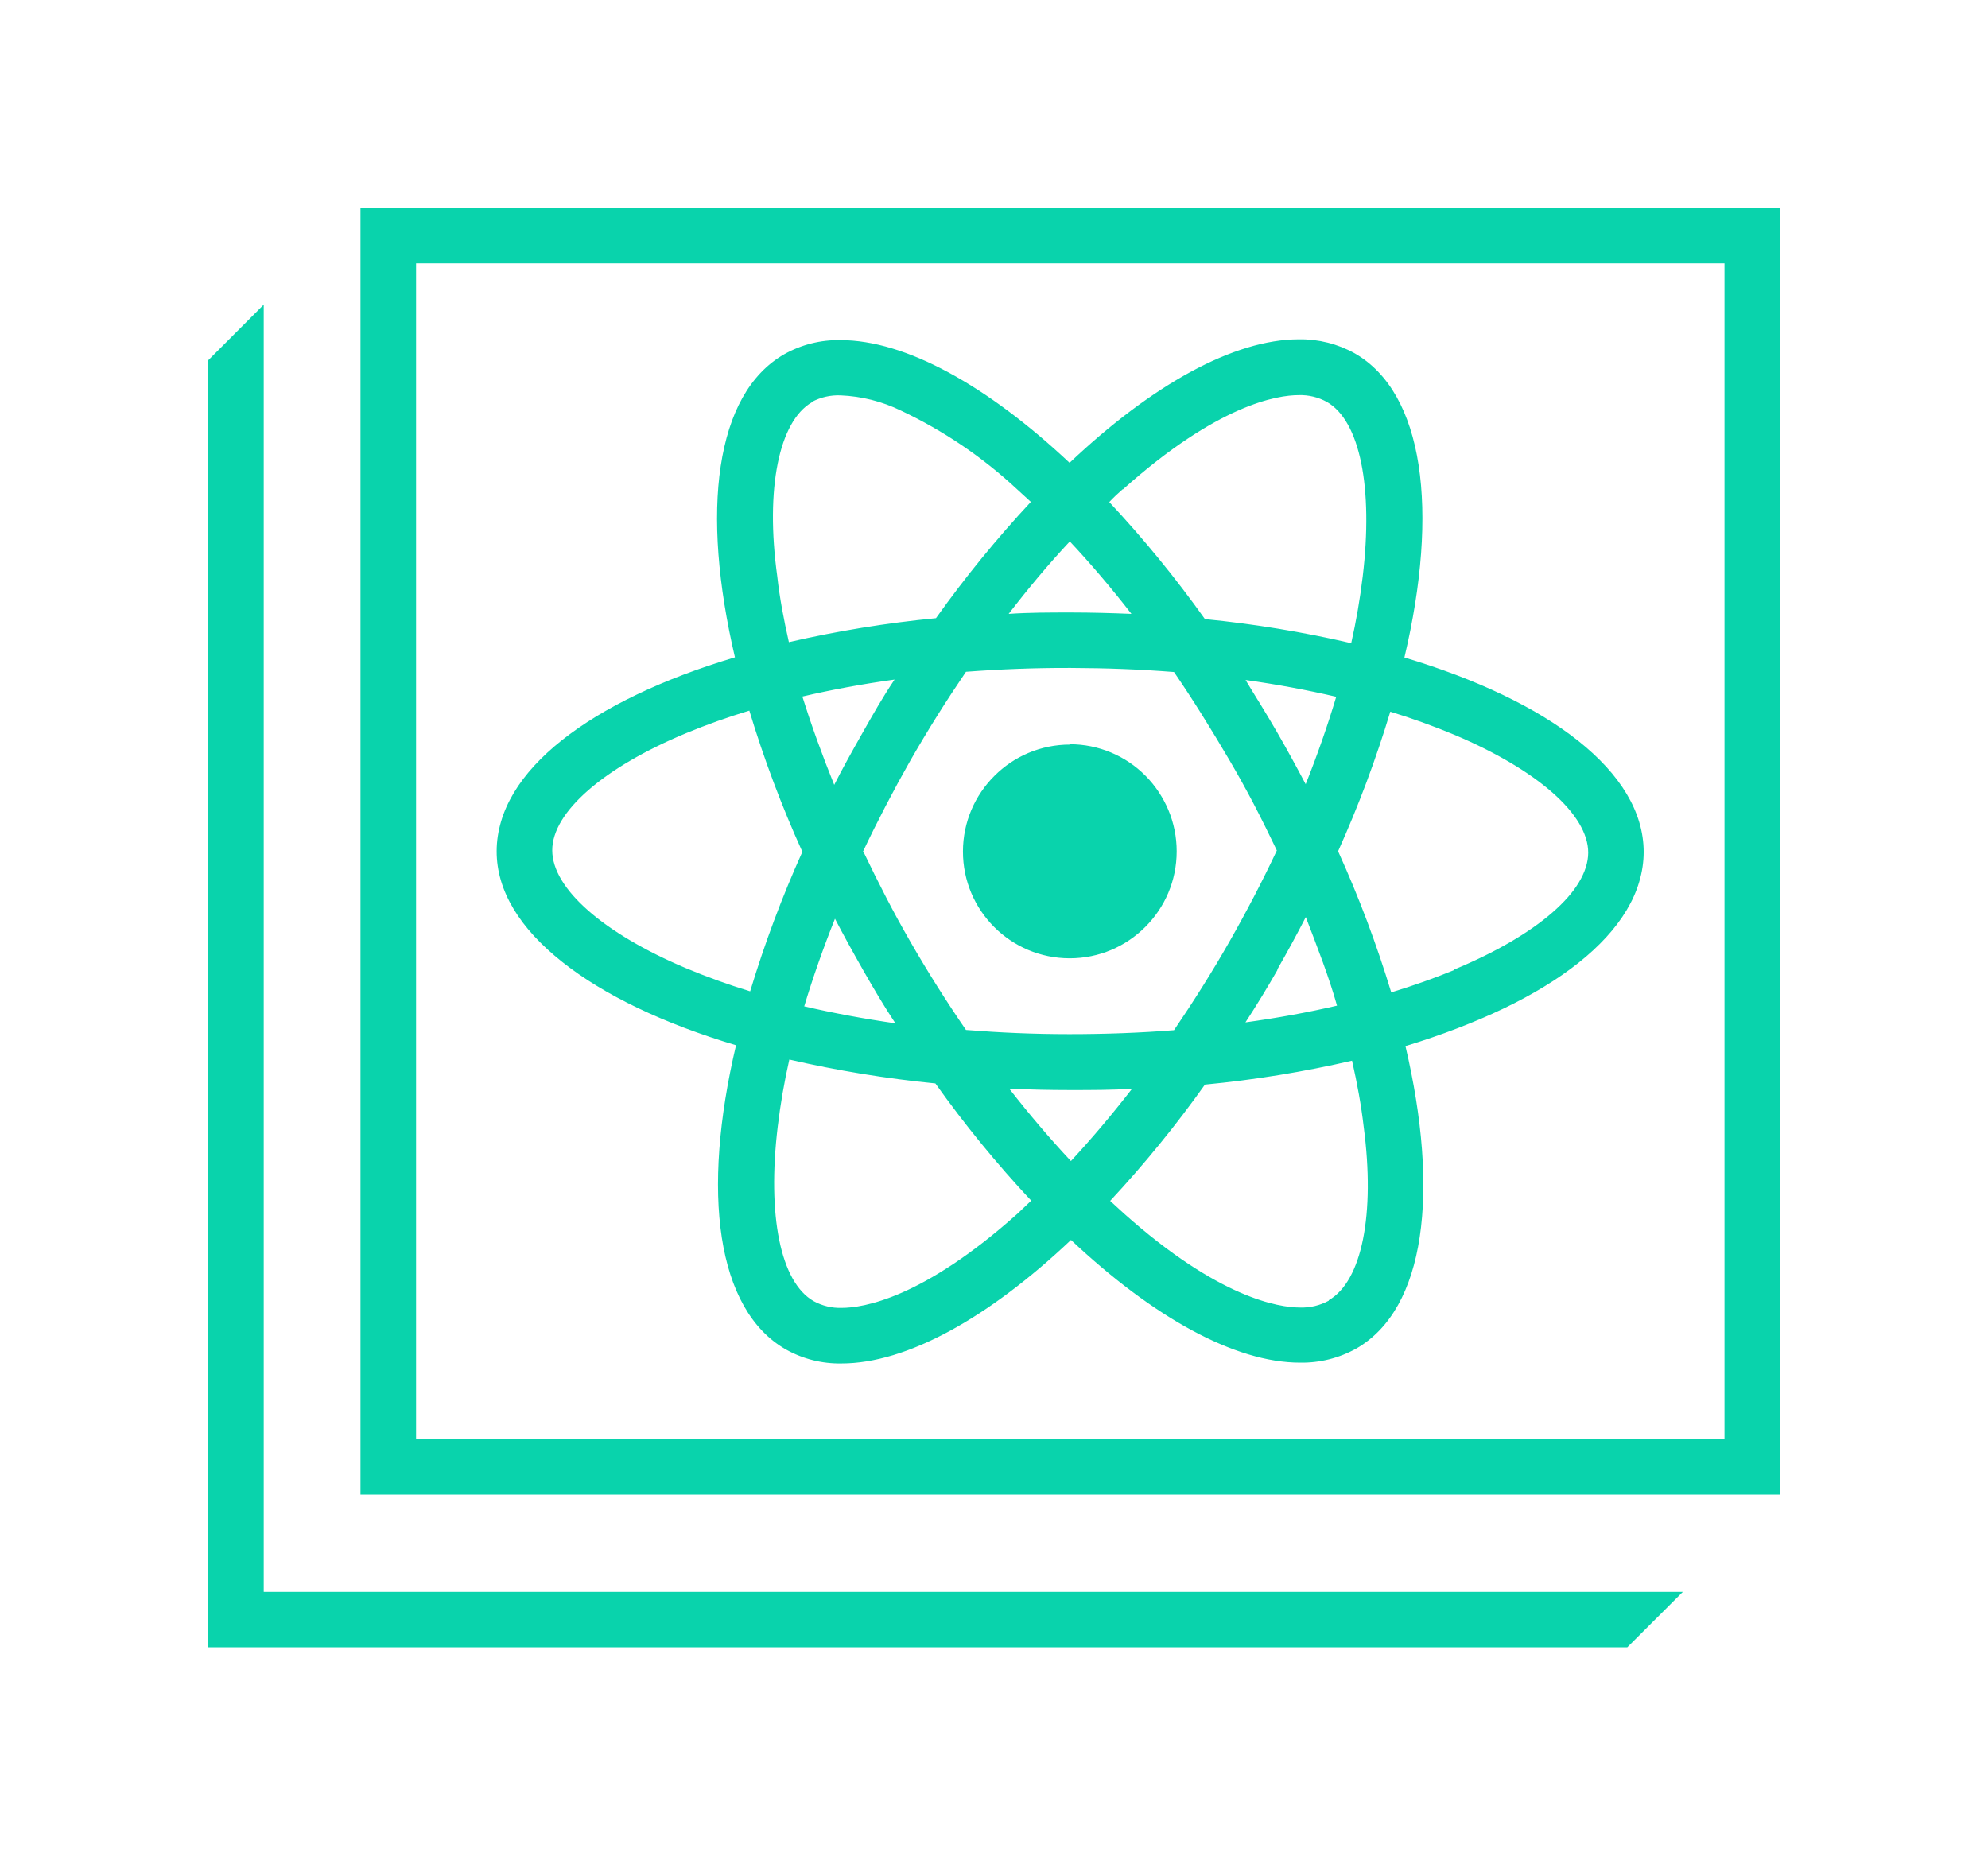
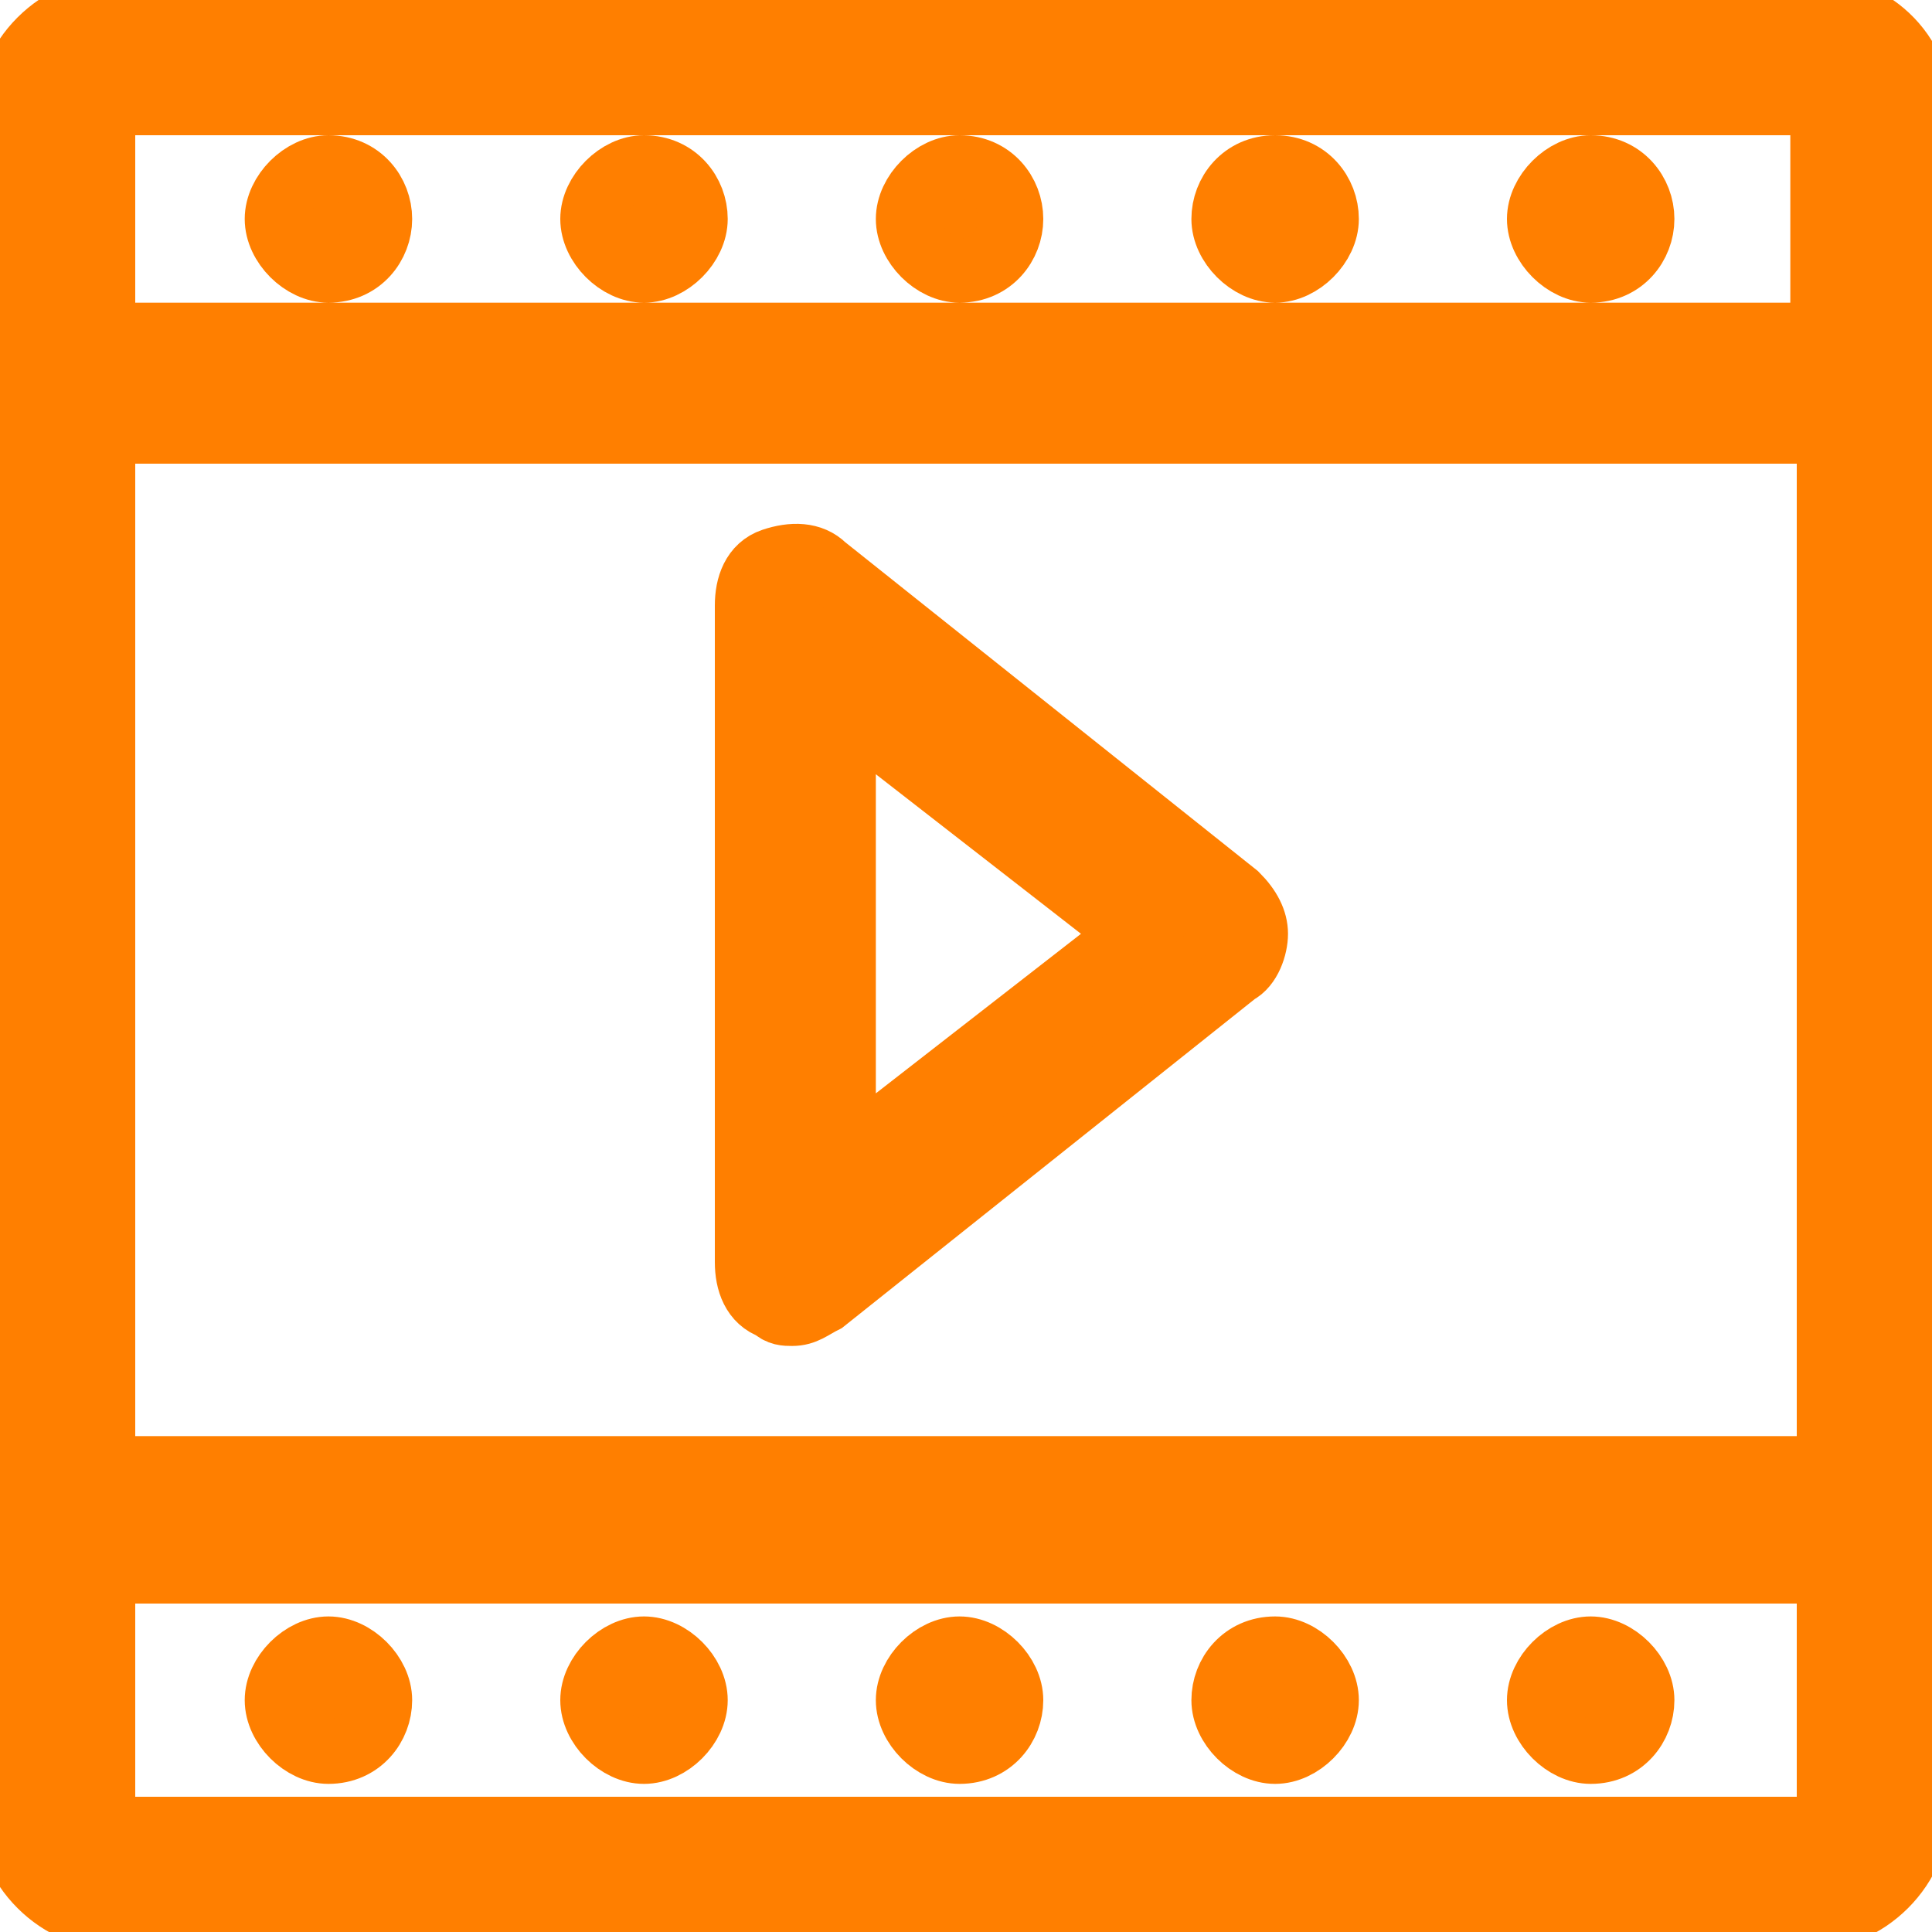
- <svg xmlns="http://www.w3.org/2000/svg" viewBox="0 0 170.96 159.93">
-   <defs>
-     <style>.cls-1{fill:#09d3ac;}</style>
-   </defs>
-   <path class="cls-1" d="M141.35,73.27c0-6.89-8.11-13-20.58-16.73,3-12.67,1.69-22.75-4.28-26.16a9.55,9.55,0,0,0-4.79-1.2c-5.57,0-12.61,3.89-19.72,10.62-7.11-6.68-14.13-10.55-19.69-10.55a9.46,9.46,0,0,0-4.86,1.22c-5.94,3.42-7.17,13.44-4.21,26.05-12.41,3.71-20.48,9.77-20.5,16.63s8.12,13,20.59,16.72c-3,12.68-1.7,22.75,4.28,26.16a9.41,9.41,0,0,0,4.78,1.2c5.58,0,12.62-3.89,19.73-10.62,7.1,6.68,14.12,10.55,19.69,10.55a9.59,9.59,0,0,0,4.86-1.22c5.94-3.42,7.16-13.44,4.21-26C133.27,86.18,141.34,80.12,141.35,73.27ZM96.56,42.06c8.19-7.33,13.31-8.12,15.13-8.12h0a4.71,4.71,0,0,1,2.42.58c2.86,1.63,4,7.38,3.09,15a56.73,56.73,0,0,1-1,5.79,97.7,97.7,0,0,0-12.58-2.07,98.47,98.47,0,0,0-8.24-10.08C95.75,42.79,96.15,42.42,96.56,42.06ZM71.77,78.94c.78,1.5,1.61,3,2.47,4.51S76,86.49,77,88c-2.71-.39-5.34-.88-7.84-1.46C69.86,84,70.75,81.5,71.77,78.94ZM69,59.9c2.53-.59,5.18-1.08,7.93-1.46-1,1.48-1.86,3-2.76,4.59s-1.69,3-2.46,4.52Q70.18,63.65,69,59.9Zm5.21,13.34q1.86-3.93,4.09-7.86c1.5-2.62,3.11-5.17,4.77-7.61,2.91-.22,5.91-.34,9-.33s6,.12,8.89.35c1.66,2.42,3.25,5,4.75,7.55s2.88,5.22,4.12,7.83c-1.23,2.62-2.6,5.25-4.08,7.85s-3.11,5.18-4.77,7.62c-2.91.23-5.91.34-9,.34s-6-.13-8.89-.36c-1.66-2.42-3.26-4.94-4.76-7.55S75.5,75.85,74.25,73.24Zm32.86-14.77c2.72.38,5.35.87,7.84,1.45-.74,2.47-1.62,5-2.64,7.55-.79-1.5-1.61-3-2.48-4.51S108,59.93,107.11,58.47Zm2.76,24.92q1.29-2.27,2.46-4.53c1,2.6,2,5.16,2.7,7.66-2.52.59-5.17,1.07-7.92,1.45Q108.52,85.75,109.87,83.39ZM92,46.56c1.8,1.92,3.57,4,5.3,6.23-1.71-.07-3.46-.12-5.23-.12s-3.58,0-5.33.12C88.45,50.57,90.2,48.48,92,46.56Zm-22.18-12A4.82,4.82,0,0,1,72.29,34a13.11,13.11,0,0,1,5.19,1.31,39.07,39.07,0,0,1,10,6.78l1.17,1.07a98.49,98.49,0,0,0-8.16,10,98.88,98.88,0,0,0-12.65,2.06c-.44-1.94-.8-3.84-1-5.67C65.8,42,67,36.24,69.81,34.6ZM64.53,85.26a58.75,58.75,0,0,1-5.54-2c-7.1-3-11.5-6.85-11.5-10.14S51.91,66,59,63.05a57.63,57.63,0,0,1,5.44-1.94A97.93,97.93,0,0,0,69,73.25,98.72,98.72,0,0,0,64.53,85.26Zm23,19.1c-8.19,7.33-13.31,8.11-15.14,8.11a4.69,4.69,0,0,1-2.42-.58c-2.86-1.63-4-7.38-3.09-15a56.07,56.07,0,0,1,1-5.78,99.51,99.51,0,0,0,12.58,2.06,97.17,97.17,0,0,0,8.24,10.08Zm4.57-4.51c-1.8-1.92-3.57-4-5.31-6.23,1.72.08,3.47.12,5.24.12s3.58,0,5.33-.11C95.63,95.85,93.87,97.93,92.09,99.85Zm22.18,12a4.82,4.82,0,0,1-2.48.59c-1.82,0-7-.8-15.16-8.1l-1.17-1.07a98.44,98.44,0,0,0,8.15-10,97,97,0,0,0,12.66-2.06c.44,1.94.79,3.84,1,5.67C118.27,104.42,117.12,110.18,114.27,111.81Zm10.8-28.44c-1.71.7-3.52,1.35-5.44,1.93a98.54,98.54,0,0,0-4.57-12.14,98.1,98.1,0,0,0,4.49-12,58.75,58.75,0,0,1,5.54,2c7.09,3,11.5,6.85,11.49,10.14S132.17,80.42,125.07,83.37ZM92,82.39a9.18,9.18,0,1,0-9.17-9.19A9.17,9.17,0,0,0,92,82.39ZM31,17.88V128.53H153.07V17.88ZM148.3,123.77H35.78V22.65H148.3Zm-85-33.9c-3,12.68-1.7,22.75,4.28,26.16a9.41,9.41,0,0,0,4.78,1.2c5.58,0,12.62-3.89,19.73-10.62,7.1,6.68,14.12,10.55,19.69,10.55a9.59,9.59,0,0,0,4.86-1.22c5.94-3.42,7.16-13.44,4.21-26,12.41-3.72,20.48-9.78,20.49-16.63s-8.11-13-20.58-16.73c3-12.67,1.69-22.75-4.28-26.16a9.55,9.55,0,0,0-4.79-1.2c-5.57,0-12.61,3.89-19.72,10.62-7.11-6.68-14.13-10.55-19.69-10.55a9.46,9.46,0,0,0-4.86,1.22c-5.94,3.42-7.17,13.44-4.21,26.05-12.41,3.71-20.48,9.77-20.5,16.63S50.84,86.13,63.31,89.87Zm24.21,14.49c-8.19,7.33-13.31,8.11-15.14,8.11a4.69,4.69,0,0,1-2.42-.58c-2.86-1.63-4-7.38-3.09-15a56.07,56.07,0,0,1,1-5.78,99.51,99.51,0,0,0,12.58,2.06,97.17,97.17,0,0,0,8.24,10.08Zm24.79-36.89c-.79-1.5-1.61-3-2.48-4.51s-1.8-3-2.72-4.49c2.72.38,5.35.87,7.84,1.45C114.21,62.39,113.33,64.92,112.31,67.47Zm2.72,19c-2.52.59-5.17,1.07-7.92,1.45q1.41-2.22,2.76-4.58t2.46-4.53C113.37,81.46,114.28,84,115,86.52Zm-5.21-13.35c-1.23,2.62-2.6,5.25-4.08,7.85s-3.11,5.18-4.77,7.62c-2.91.23-5.91.34-9,.34s-6-.13-8.89-.36c-1.66-2.42-3.26-4.94-4.76-7.55s-2.87-5.22-4.12-7.83q1.86-3.93,4.09-7.86c1.5-2.62,3.11-5.17,4.77-7.61,2.91-.22,5.91-.34,9-.33s6,.12,8.89.35c1.66,2.42,3.25,5,4.75,7.55S108.58,70.56,109.82,73.17ZM77,88c-2.71-.39-5.34-.88-7.84-1.46.74-2.46,1.63-5,2.65-7.55.78,1.5,1.61,3,2.47,4.51S76,86.49,77,88ZM74.21,63c-.87,1.5-1.69,3-2.46,4.52Q70.18,63.65,69,59.9c2.53-.59,5.18-1.08,7.93-1.46C76,59.92,75.11,61.45,74.21,63ZM92.09,99.85c-1.8-1.92-3.57-4-5.31-6.23,1.72.08,3.47.12,5.24.12s3.58,0,5.33-.11C95.63,95.85,93.87,97.93,92.09,99.85Zm22.18,12a4.82,4.82,0,0,1-2.48.59c-1.82,0-7-.8-15.16-8.1l-1.17-1.07a98.44,98.44,0,0,0,8.15-10,97,97,0,0,0,12.66-2.06c.44,1.94.79,3.84,1,5.67C118.27,104.42,117.12,110.18,114.27,111.81Zm5.28-50.66a58.75,58.75,0,0,1,5.54,2c7.09,3,11.5,6.85,11.49,10.14s-4.41,7.16-11.51,10.11c-1.71.7-3.52,1.35-5.44,1.93a98.54,98.54,0,0,0-4.57-12.14A98.1,98.1,0,0,0,119.55,61.15Zm-23-19.09c8.19-7.33,13.31-8.12,15.13-8.12h0a4.71,4.71,0,0,1,2.42.58c2.86,1.63,4,7.38,3.09,15a56.73,56.73,0,0,1-1,5.79,97.7,97.7,0,0,0-12.58-2.07,98.47,98.47,0,0,0-8.24-10.08C95.75,42.79,96.15,42.42,96.56,42.06ZM92,46.56c1.8,1.92,3.57,4,5.3,6.23-1.71-.07-3.46-.12-5.23-.12s-3.58,0-5.33.12C88.45,50.57,90.2,48.48,92,46.56Zm-22.18-12A4.82,4.82,0,0,1,72.29,34a13.11,13.11,0,0,1,5.19,1.31,39.07,39.07,0,0,1,10,6.78l1.17,1.07a98.49,98.49,0,0,0-8.16,10,98.88,98.88,0,0,0-12.65,2.06c-.44-1.94-.8-3.84-1-5.67C65.8,42,67,36.24,69.81,34.6ZM59,63.05a57.63,57.63,0,0,1,5.44-1.94A97.93,97.93,0,0,0,69,73.25a98.72,98.72,0,0,0-4.49,12,58.75,58.75,0,0,1-5.54-2c-7.1-3-11.5-6.85-11.5-10.14S51.91,66,59,63.05Zm33,1a9.18,9.18,0,1,0,9.17,9.19A9.17,9.17,0,0,0,92,64Zm0,0a9.18,9.18,0,1,0,9.17,9.19A9.17,9.17,0,0,0,92,64Zm0,0a9.18,9.18,0,1,0,9.17,9.19A9.17,9.17,0,0,0,92,64Zm49.35,9.24c0-6.89-8.11-13-20.58-16.73,3-12.67,1.69-22.75-4.28-26.16a9.55,9.55,0,0,0-4.79-1.2c-5.57,0-12.61,3.89-19.72,10.62-7.11-6.68-14.13-10.55-19.69-10.55a9.46,9.46,0,0,0-4.86,1.22c-5.94,3.42-7.17,13.44-4.21,26.05-12.41,3.71-20.48,9.77-20.5,16.63s8.12,13,20.59,16.72c-3,12.68-1.7,22.75,4.28,26.16a9.41,9.41,0,0,0,4.78,1.2c5.58,0,12.62-3.89,19.73-10.62,7.1,6.68,14.12,10.55,19.69,10.55a9.59,9.59,0,0,0,4.86-1.22c5.94-3.42,7.16-13.44,4.21-26C133.27,86.18,141.34,80.12,141.35,73.27ZM96.56,42.06c8.19-7.33,13.31-8.12,15.13-8.12h0a4.71,4.71,0,0,1,2.42.58c2.86,1.63,4,7.38,3.09,15a56.73,56.73,0,0,1-1,5.79,97.7,97.7,0,0,0-12.58-2.07,98.47,98.47,0,0,0-8.24-10.08C95.75,42.79,96.15,42.42,96.56,42.06ZM71.77,78.94c.78,1.5,1.61,3,2.47,4.51S76,86.49,77,88c-2.71-.39-5.34-.88-7.84-1.46C69.86,84,70.75,81.5,71.77,78.94ZM69,59.9c2.53-.59,5.18-1.08,7.93-1.46-1,1.48-1.86,3-2.76,4.59s-1.69,3-2.46,4.52Q70.18,63.65,69,59.9Zm5.21,13.34q1.86-3.93,4.09-7.86c1.5-2.62,3.11-5.17,4.77-7.61,2.91-.22,5.91-.34,9-.33s6,.12,8.89.35c1.66,2.42,3.25,5,4.75,7.55s2.88,5.22,4.12,7.83c-1.23,2.62-2.6,5.25-4.08,7.85s-3.11,5.18-4.77,7.62c-2.91.23-5.91.34-9,.34s-6-.13-8.89-.36c-1.66-2.42-3.26-4.94-4.76-7.55S75.5,75.85,74.25,73.24Zm32.86-14.77c2.72.38,5.35.87,7.84,1.45-.74,2.47-1.62,5-2.64,7.55-.79-1.5-1.61-3-2.48-4.51S108,59.93,107.11,58.47Zm2.76,24.92q1.29-2.27,2.46-4.53c1,2.6,2,5.16,2.7,7.66-2.52.59-5.17,1.07-7.92,1.45Q108.52,85.75,109.87,83.39ZM92,46.56c1.8,1.92,3.57,4,5.3,6.23-1.71-.07-3.46-.12-5.23-.12s-3.58,0-5.33.12C88.45,50.57,90.2,48.48,92,46.56Zm-22.18-12A4.82,4.82,0,0,1,72.29,34a13.11,13.11,0,0,1,5.19,1.31,39.07,39.07,0,0,1,10,6.78l1.17,1.07a98.49,98.49,0,0,0-8.16,10,98.88,98.88,0,0,0-12.65,2.06c-.44-1.94-.8-3.84-1-5.67C65.8,42,67,36.24,69.81,34.6ZM64.53,85.26a58.75,58.75,0,0,1-5.54-2c-7.1-3-11.5-6.85-11.5-10.14S51.91,66,59,63.05a57.63,57.63,0,0,1,5.44-1.94A97.93,97.93,0,0,0,69,73.25,98.72,98.72,0,0,0,64.53,85.26Zm23,19.1c-8.19,7.33-13.31,8.11-15.14,8.11a4.69,4.69,0,0,1-2.42-.58c-2.86-1.63-4-7.38-3.09-15a56.07,56.07,0,0,1,1-5.78,99.51,99.51,0,0,0,12.58,2.06,97.17,97.17,0,0,0,8.24,10.08Zm4.57-4.51c-1.8-1.92-3.57-4-5.31-6.23,1.72.08,3.47.12,5.24.12s3.58,0,5.33-.11C95.63,95.85,93.87,97.93,92.09,99.85Zm22.18,12a4.82,4.82,0,0,1-2.48.59c-1.82,0-7-.8-15.16-8.1l-1.17-1.07a98.44,98.44,0,0,0,8.15-10,97,97,0,0,0,12.66-2.06c.44,1.94.79,3.84,1,5.67C118.27,104.42,117.12,110.18,114.27,111.81Zm10.8-28.44c-1.71.7-3.52,1.35-5.44,1.93a98.54,98.54,0,0,0-4.57-12.14,98.1,98.1,0,0,0,4.49-12,58.75,58.75,0,0,1,5.54,2c7.09,3,11.5,6.85,11.49,10.14S132.17,80.42,125.07,83.37ZM92,82.39a9.18,9.18,0,1,0-9.17-9.19A9.17,9.17,0,0,0,92,82.39Zm-69.32,54.5V26.2L17.89,31V141.66H139.94l4.78-4.77Z" />
+ <svg xmlns="http://www.w3.org/2000/svg" width="30" height="30">
+   <g>
+     <rect fill="none" id="canvas_background" height="402" width="582" y="-1" x="-1" />
+   </g>
+   <g>
+     <path stroke="#ff7f00" id="svg_1" fill="#ff7f00" d="m24.7,27.2c0.5,0 0.8,-0.4 0.8,-0.8s-0.4,-0.8 -0.8,-0.8c-0.4,0 -0.8,0.4 -0.8,0.8s0.4,0.8 0.8,0.8zm3.4,-27.1l-26.2,0c-1,0 -1.8,0.8 -1.8,1.8l0,26.1c0,1 0.8,1.8 1.8,1.8l26.1,0c1,0 1.8,-0.8 1.8,-1.8l0,-26.1c0.1,-1 -0.7,-1.8 -1.7,-1.8zm0.3,28c0,0.2 -0.1,0.3 -0.3,0.3l-26.2,0c-0.2,0 -0.3,-0.1 -0.3,-0.3l0,-3.7l26.8,0l0,3.7zm0,-5.3l-26.8,0l0,-16.1l26.8,0l0,16.1zm0,-17.6l-26.8,0l0,-3.3c0,-0.2 0.1,-0.3 0.3,-0.3l26.1,0c0.2,0 0.3,0.1 0.3,0.3l0,3.3l0.1,0zm-18.4,22c0.4,0 0.8,-0.4 0.8,-0.8s-0.4,-0.8 -0.8,-0.8s-0.8,0.4 -0.8,0.8s0.4,0.8 0.8,0.8zm9.8,-24.6c-0.5,0 -0.8,0.4 -0.8,0.8s0.4,0.8 0.8,0.8c0.4,0 0.8,-0.4 0.8,-0.8s-0.3,-0.8 -0.8,-0.8zm0,24.6c0.4,0 0.8,-0.4 0.8,-0.8s-0.4,-0.8 -0.8,-0.8c-0.5,0 -0.8,0.4 -0.8,0.8s0.4,0.8 0.8,0.8zm-4.9,0c0.5,0 0.8,-0.4 0.8,-0.8s-0.4,-0.8 -0.8,-0.8c-0.4,0 -0.8,0.4 -0.8,0.8s0.4,0.8 0.8,0.8zm-9.8,0c0.5,0 0.8,-0.4 0.8,-0.8s-0.4,-0.8 -0.8,-0.8c-0.4,0 -0.8,0.4 -0.8,0.8s0.4,0.8 0.8,0.8zm9.8,-24.6c-0.4,0 -0.8,0.4 -0.8,0.8s0.4,0.8 0.8,0.8c0.5,0 0.8,-0.4 0.8,-0.8s-0.3,-0.8 -0.8,-0.8zm-4.9,0c-0.4,0 -0.8,0.4 -0.8,0.8s0.4,0.8 0.8,0.8s0.8,-0.4 0.8,-0.8s-0.3,-0.8 -0.8,-0.8zm2,17.7c0.1,0.1 0.2,0.1 0.3,0.1c0.2,0 0.3,-0.1 0.5,-0.2l6.4,-5.1c0.2,-0.1 0.3,-0.4 0.3,-0.6s-0.1,-0.4 -0.3,-0.6l-6.4,-5.1c-0.2,-0.2 -0.5,-0.2 -0.8,-0.1c-0.3,0.1 -0.4,0.4 -0.4,0.7l0,10.2c0,0.3 0.1,0.6 0.4,0.7zm1.1,-9.3l4.5,3.5l-4.5,3.5l0,-7zm11.6,-8.4c-0.4,0 -0.8,0.4 -0.8,0.8s0.4,0.8 0.8,0.8c0.5,0 0.8,-0.4 0.8,-0.8s-0.3,-0.8 -0.8,-0.8zm-19.6,0c-0.4,0 -0.8,0.4 -0.8,0.8s0.4,0.8 0.8,0.8c0.5,0 0.8,-0.4 0.8,-0.8s-0.3,-0.8 -0.8,-0.8z" />
+   </g>
</svg>
